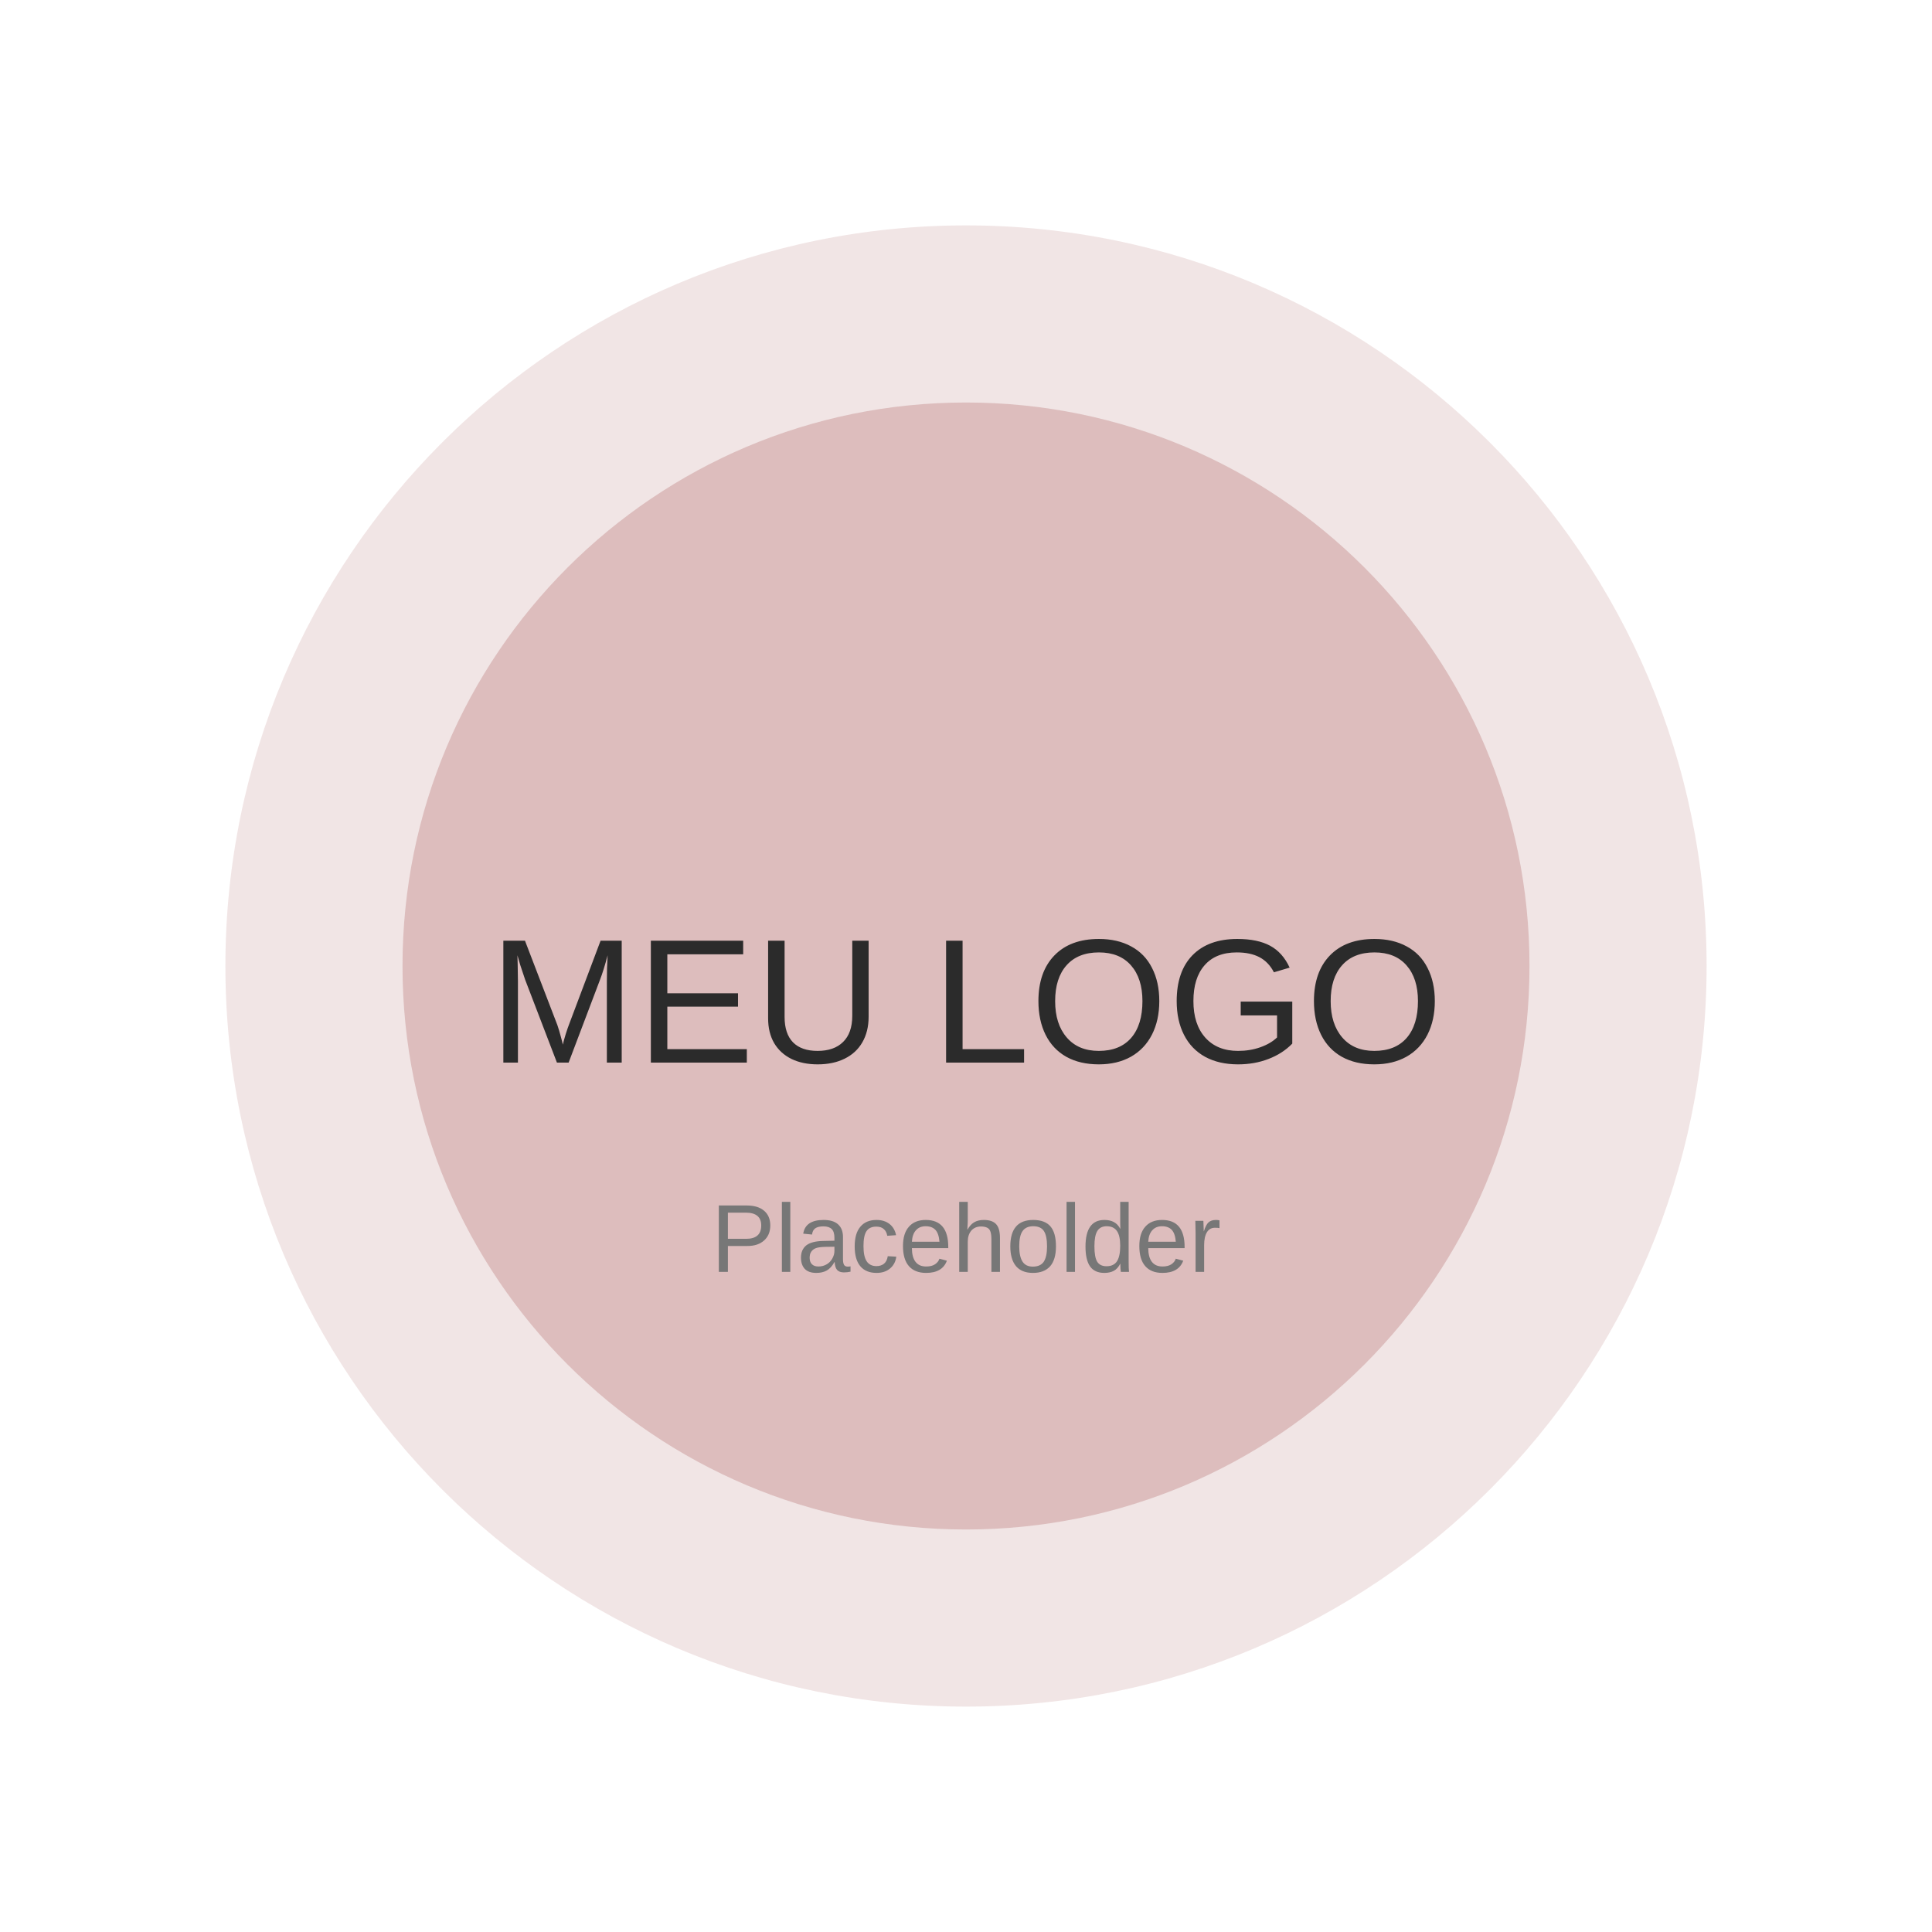
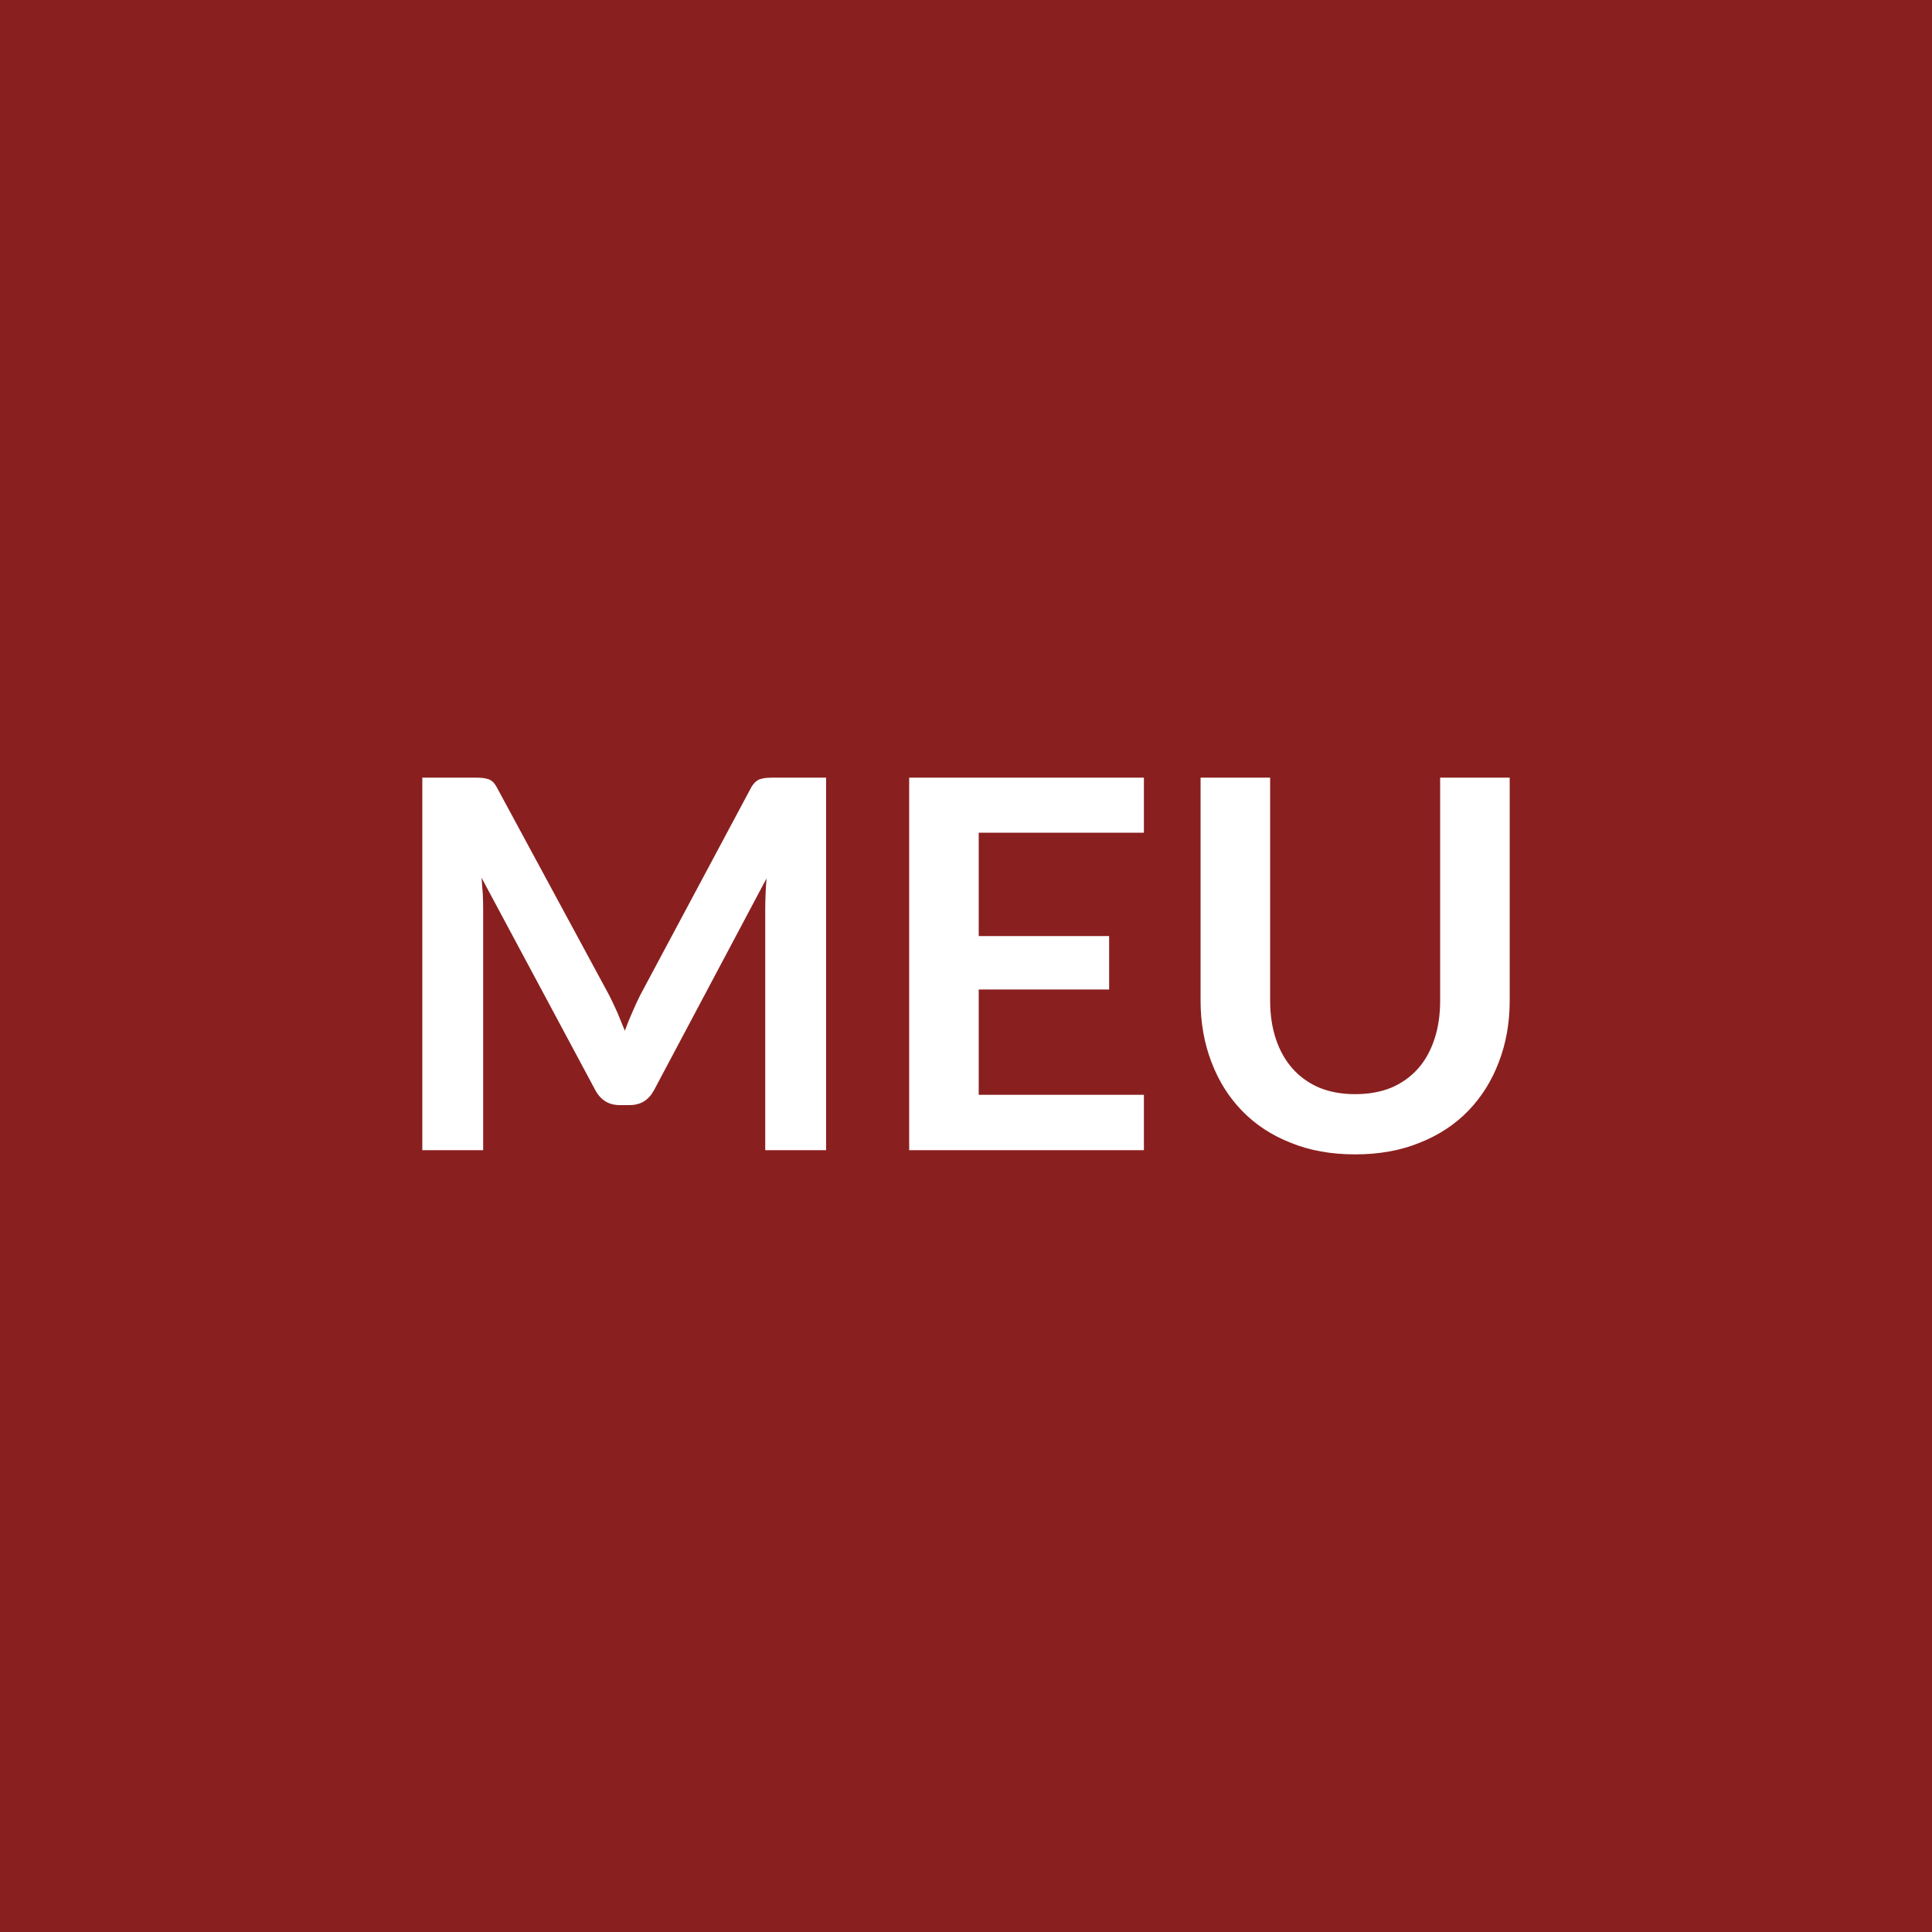
- <svg xmlns="http://www.w3.org/2000/svg" width="240" height="240" viewBox="0 0 240 240">
-   <rect width="240" height="240" fill="#ffffff" />
-   <circle cx="120" cy="120" r="92" fill="#8A1F1F" opacity="0.12" />
-   <circle cx="120" cy="120" r="70" fill="#8A1F1F" opacity="0.20" />
-   <text x="120" y="132" text-anchor="middle" font-family="Arial, sans-serif" font-size="22" fill="#2B2B2B">
-     MEU LOGO
-   </text>
-   <text x="120" y="158" text-anchor="middle" font-family="Arial, sans-serif" font-size="12" fill="#777777">
-     Placeholder
-   </text>
+ <svg xmlns="http://www.w3.org/2000/svg" width="60" height="60" viewBox="0 0 60 60">
+   <rect width="100%" height="100%" fill="#8A1F1F" />
+   <path fill="#FFFFFF" d="M24.035 24.15h1.62v11.57h-1.89v-7.47q0-.45.04-.97l-3.49 6.57q-.25.47-.76.47h-.31q-.51 0-.76-.47l-3.53-6.59.04.52q.01.25.01.47v7.47h-1.89V24.15h1.62q.15 0 .25.01t.19.04q.08.03.15.1.07.08.13.2l3.47 6.42q.13.26.25.53l.23.56q.11-.3.23-.57.12-.28.25-.54l3.42-6.4q.06-.12.14-.2.07-.07.15-.1.09-.03.19-.04t.25-.01m11.49 1.71h-5.13v3.21h4.05v1.66h-4.05V34h5.13v1.72h-7.29V24.15h7.29zm6.56 8.12q.63 0 1.12-.2.49-.21.83-.59.33-.37.51-.91t.18-1.2v-6.93h2.16v6.93q0 1.03-.34 1.91-.33.87-.95 1.51t-1.51.99q-.88.36-2 .36t-2-.36q-.89-.35-1.51-.99t-.95-1.51q-.34-.88-.34-1.91v-6.93h2.16v6.92q0 .67.18 1.2.18.54.52.92t.83.59q.49.2 1.11.2" />
</svg>
